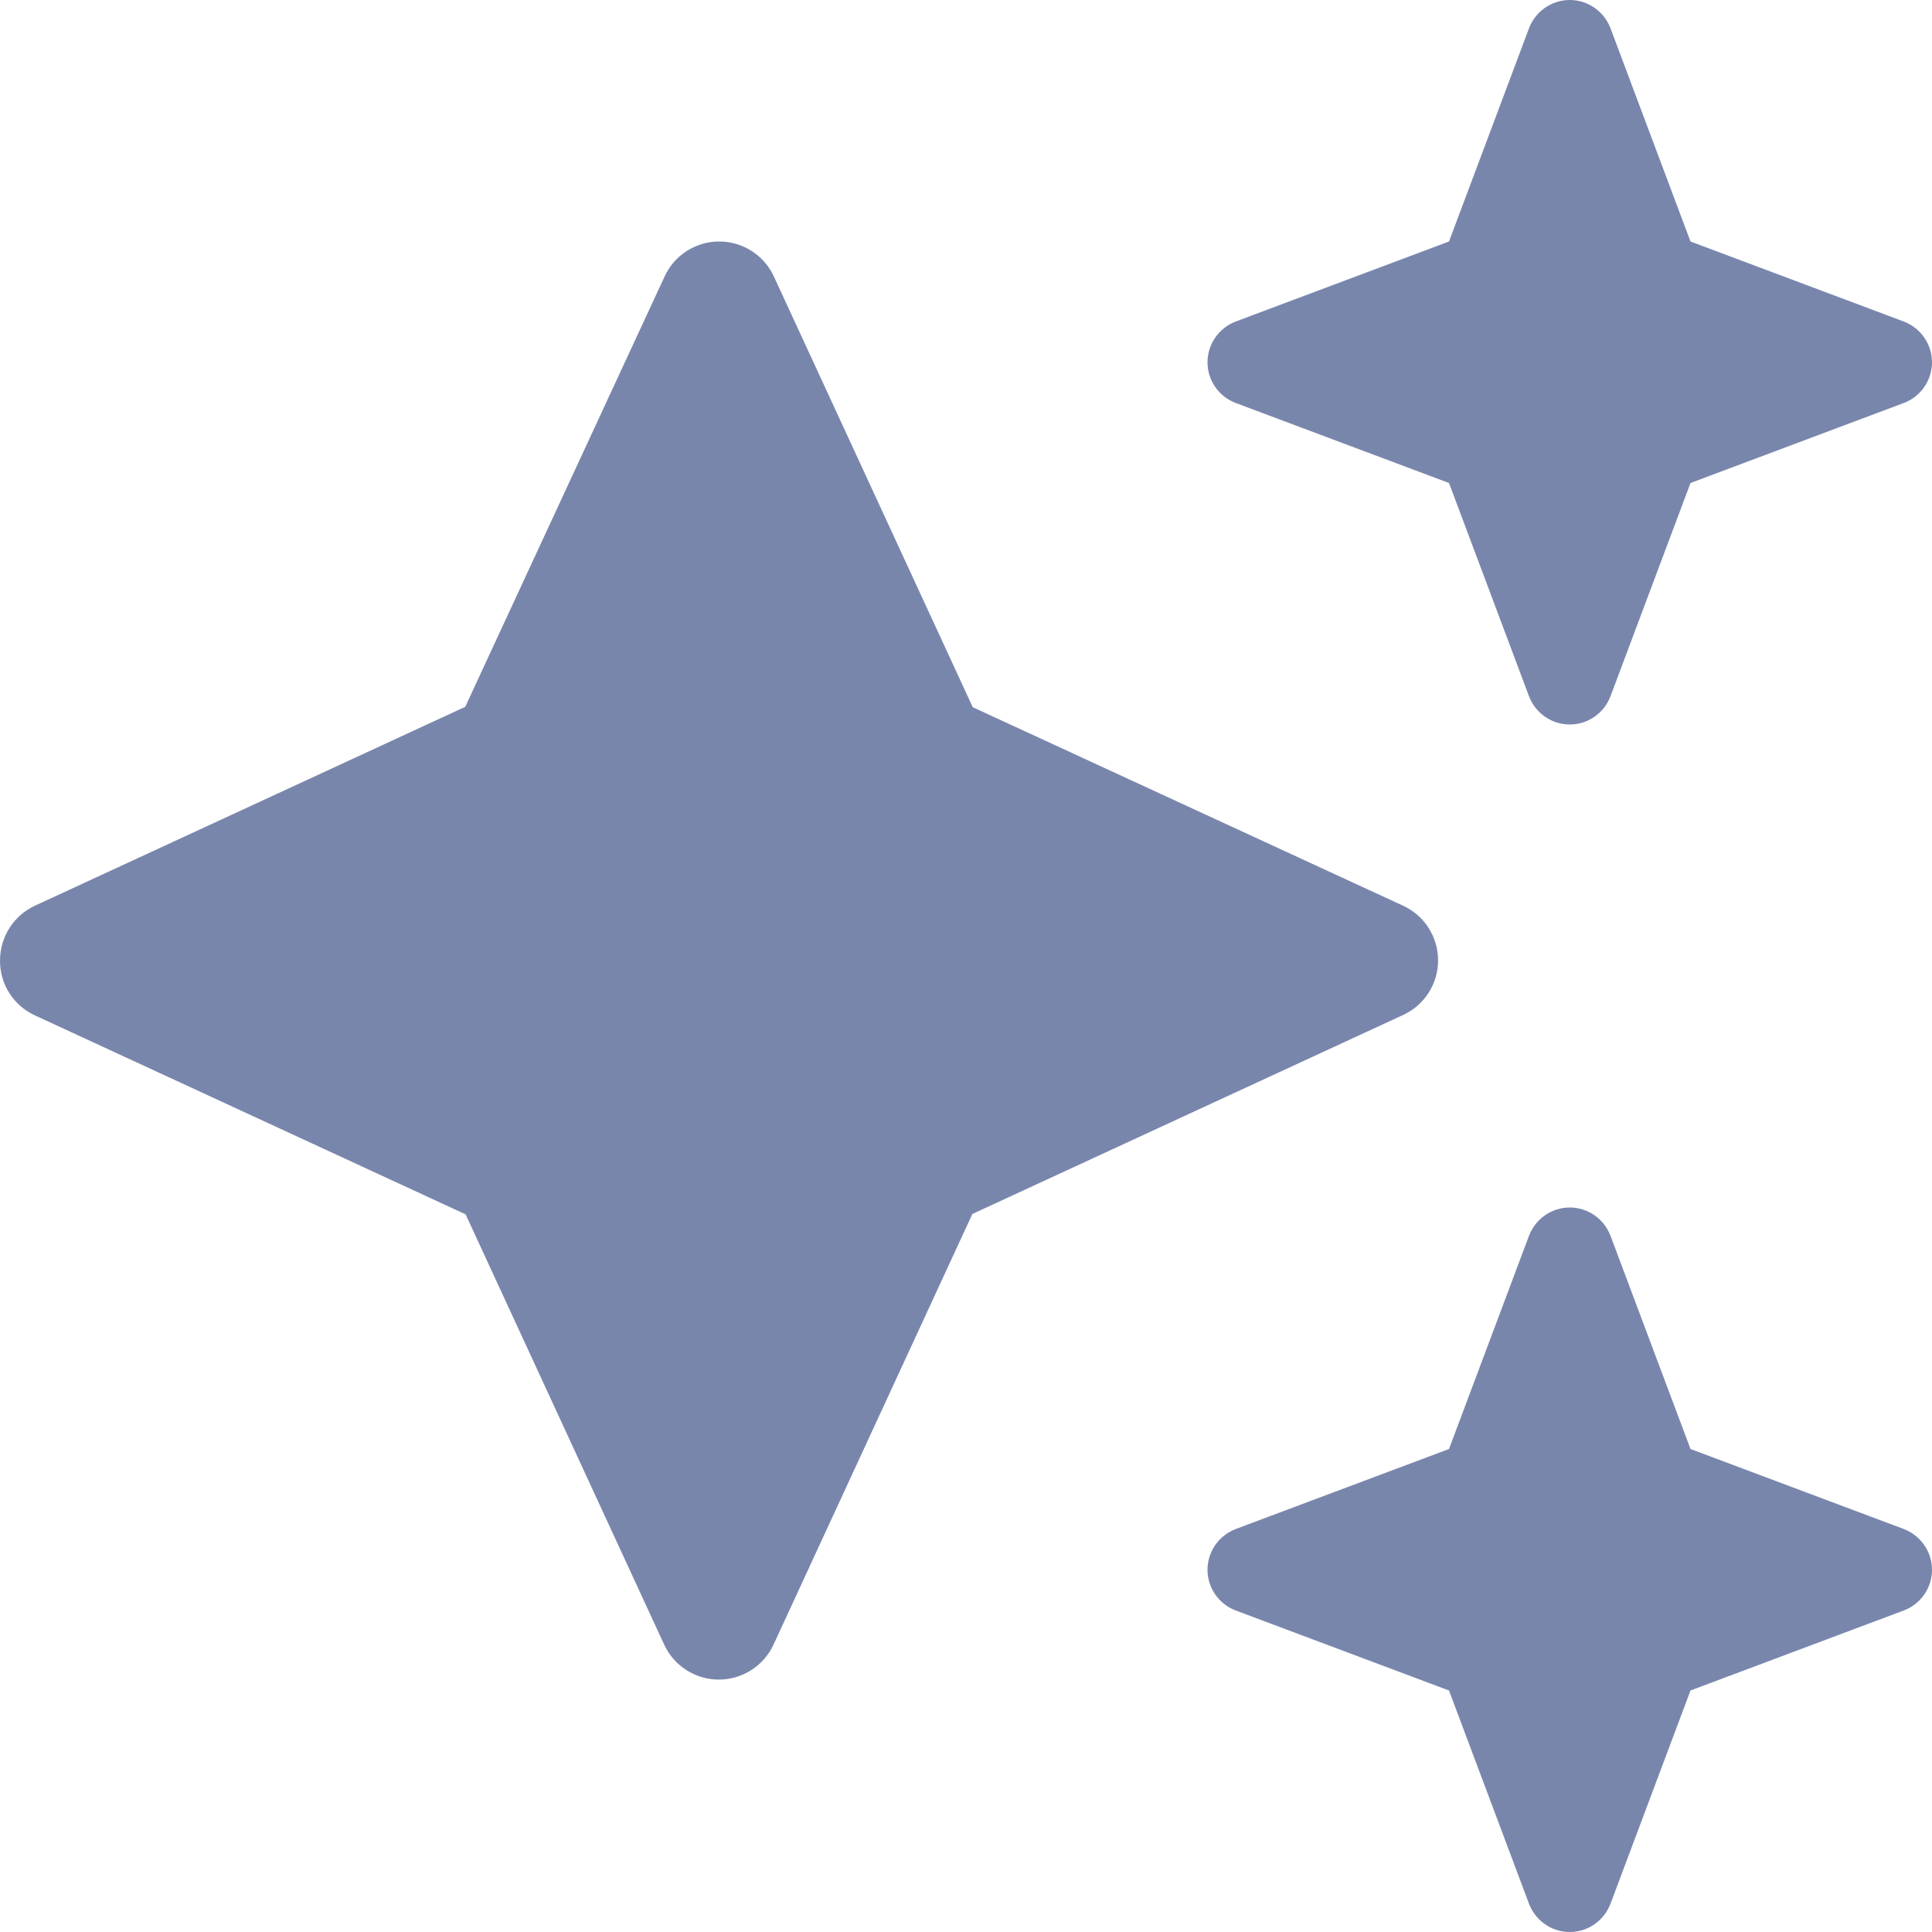
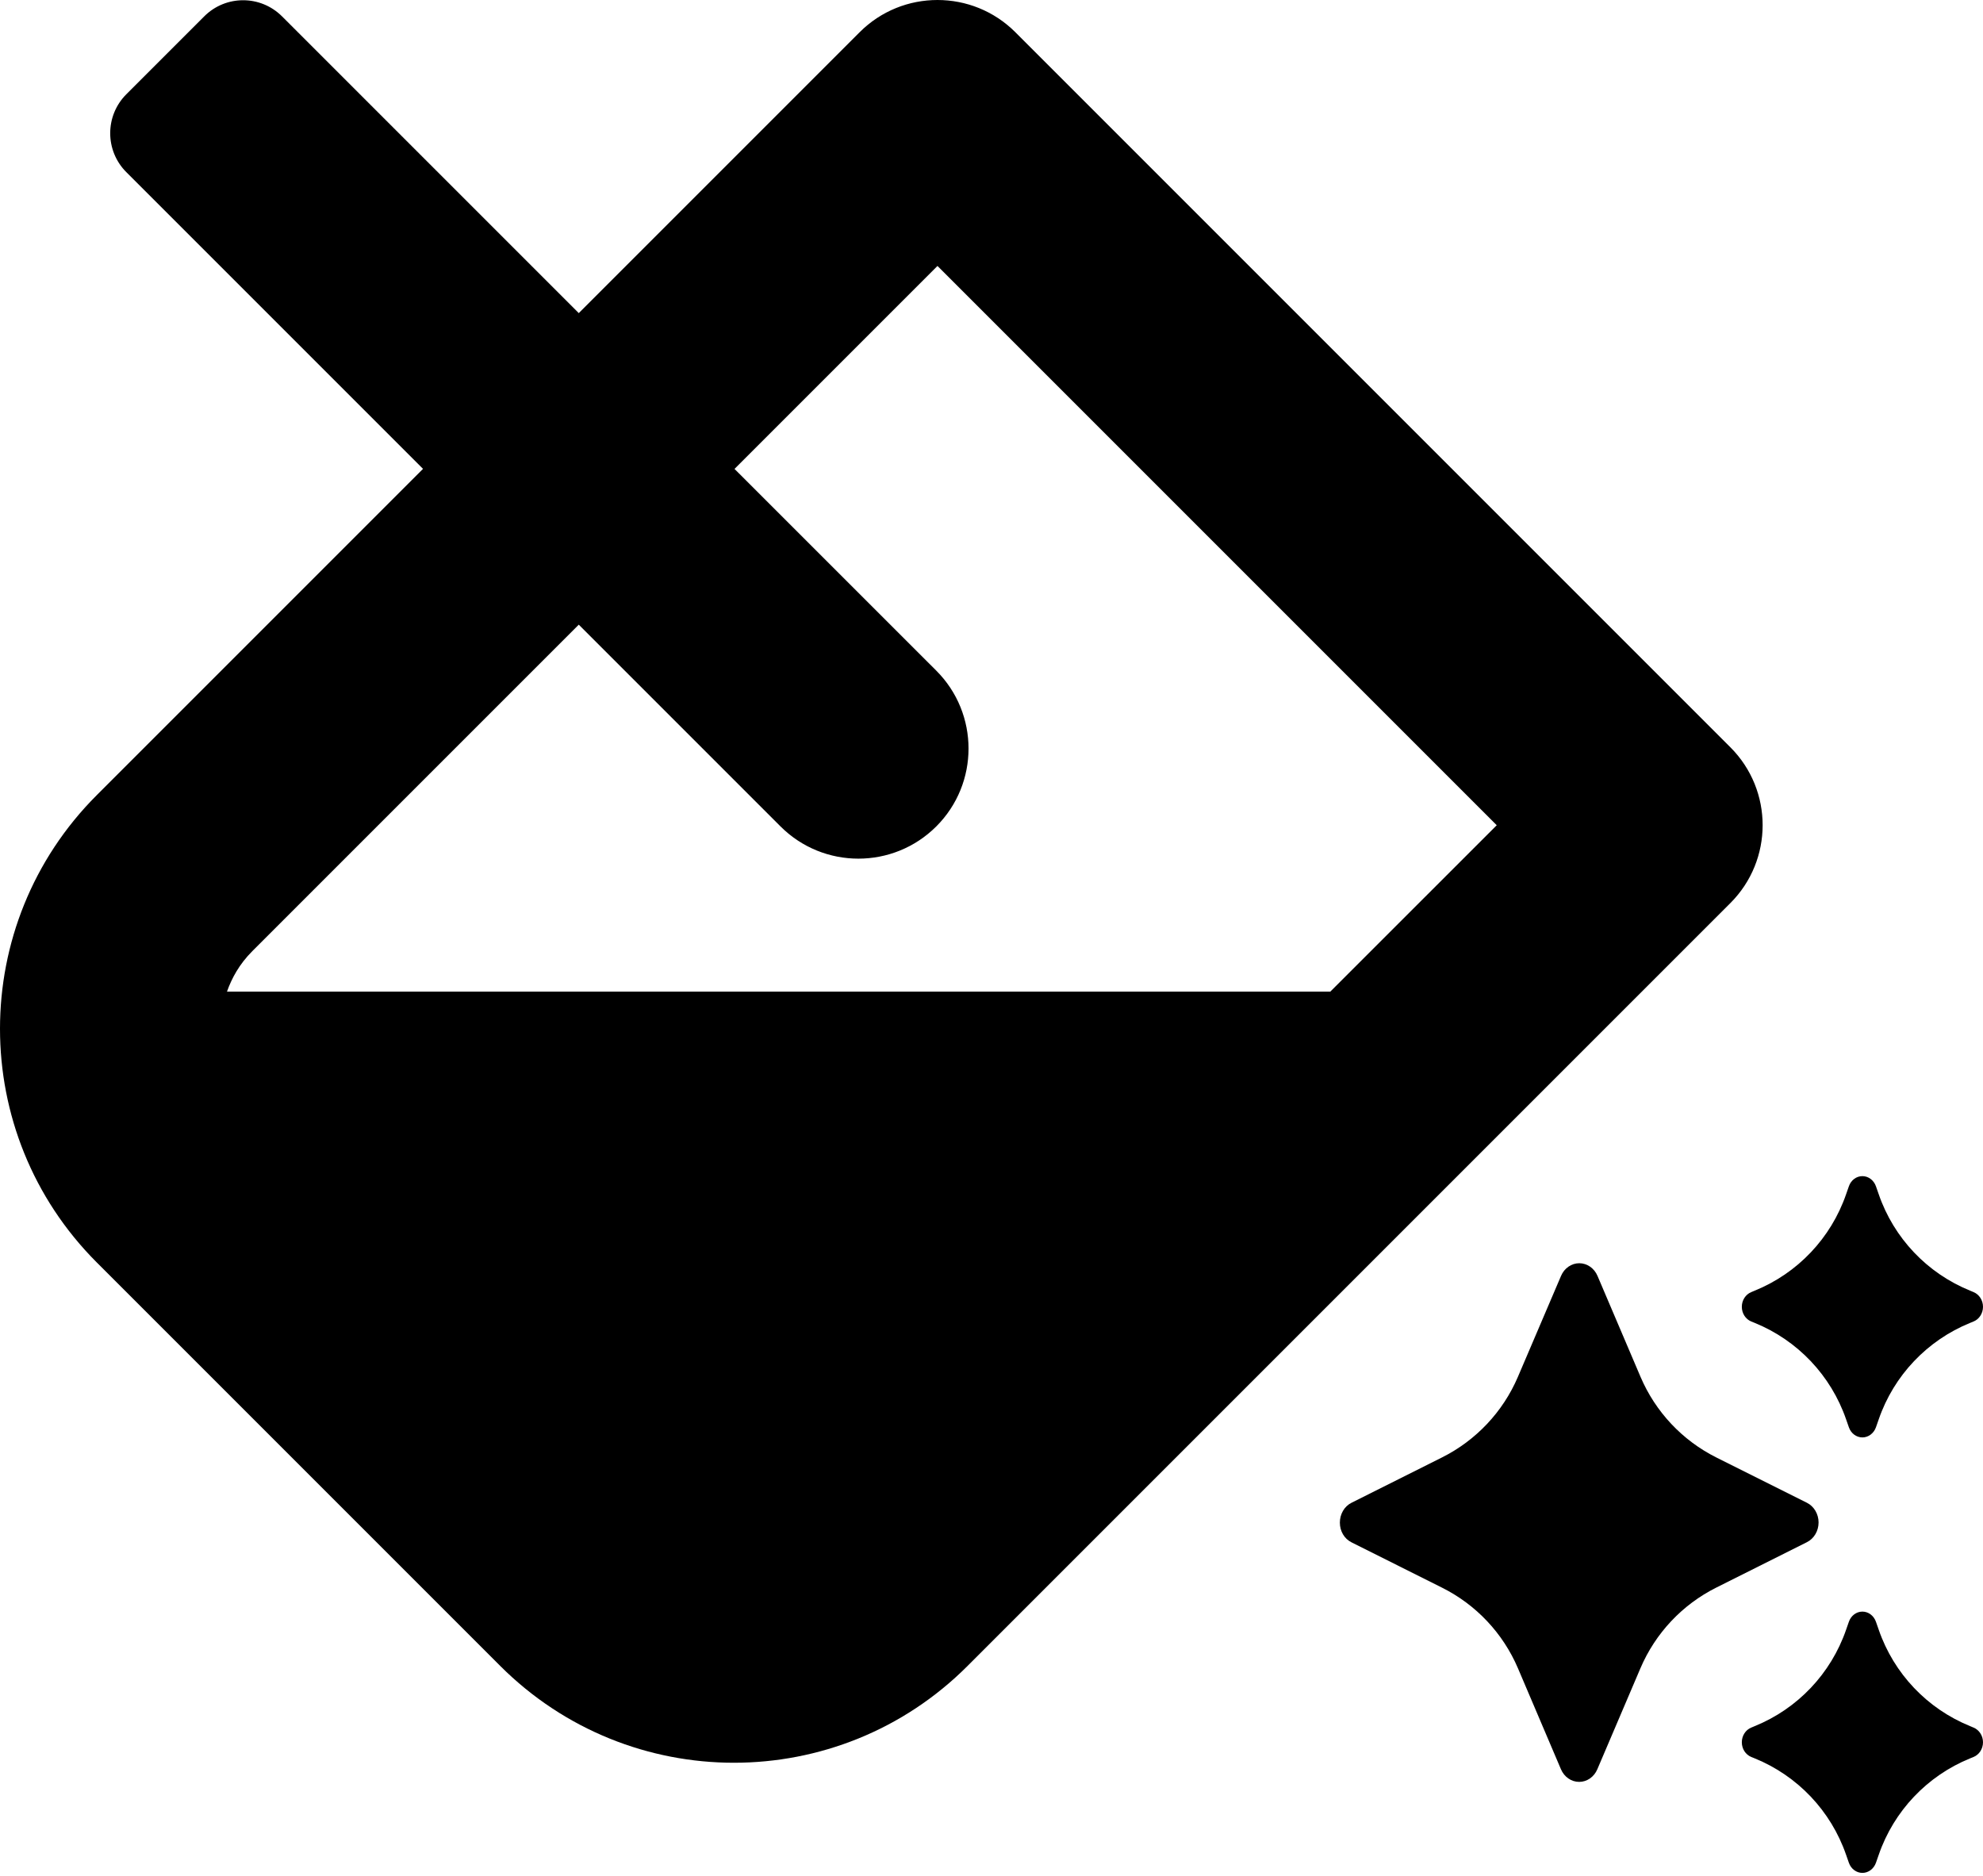
- <svg xmlns="http://www.w3.org/2000/svg" width="20" height="20" viewBox="0 0 20 20" fill="none">
-   <path d="M12.793 3.328C12.617 3.395 12.5 3.563 12.5 3.75C12.5 3.938 12.617 4.106 12.793 4.172L15 5L15.828 7.207C15.895 7.383 16.062 7.5 16.25 7.5C16.438 7.5 16.605 7.383 16.672 7.207L17.5 5L19.707 4.172C19.883 4.106 20 3.938 20 3.75C20 3.563 19.883 3.395 19.707 3.328L17.5 2.5L16.672 0.293C16.605 0.117 16.438 0 16.25 0C16.062 0 15.895 0.117 15.828 0.293L15 2.5L12.793 3.328ZM8.012 2.864C7.91 2.641 7.688 2.5 7.445 2.5C7.203 2.5 6.98 2.641 6.879 2.864L4.816 7.317L0.363 9.375C0.141 9.477 0 9.699 0 9.946C0 10.192 0.141 10.41 0.363 10.512L4.82 12.571L6.875 17.024C6.977 17.246 7.199 17.387 7.441 17.387C7.684 17.387 7.906 17.246 8.008 17.024L10.066 12.567L14.523 10.508C14.746 10.406 14.887 10.184 14.887 9.942C14.887 9.699 14.746 9.477 14.523 9.375L10.07 7.321L8.012 2.864ZM15 15L12.793 15.828C12.617 15.895 12.5 16.063 12.5 16.25C12.5 16.438 12.617 16.606 12.793 16.672L15 17.5L15.828 19.707C15.895 19.883 16.062 20 16.25 20C16.438 20 16.605 19.883 16.672 19.707L17.5 17.5L19.707 16.672C19.883 16.606 20 16.438 20 16.25C20 16.063 19.883 15.895 19.707 15.828L17.5 15L16.672 12.793C16.605 12.617 16.438 12.5 16.25 12.5C16.062 12.5 15.895 12.617 15.828 12.793L15 15Z" fill="#7986AC" />
+ <svg xmlns="http://www.w3.org/2000/svg" width="37" height="35" viewBox="0 0 37 35" fill="none">
+   <path d="M32.287 13.943L18.946 0.602C18.544 0.2 18.018 0 17.492 0C16.966 0 16.44 0.2 16.039 0.602L10.799 5.842L5.263 0.306C4.861 -0.096 4.211 -0.096 3.81 0.306L2.357 1.759C1.956 2.16 1.956 2.811 2.357 3.212L7.893 8.748L1.806 14.835C-0.602 17.242 -0.602 21.146 1.806 23.555L9.334 31.083C10.538 32.286 12.116 32.889 13.694 32.889C15.272 32.889 16.85 32.287 18.053 31.083L32.286 16.85C33.089 16.047 33.089 14.746 32.287 13.943ZM24.821 18.502H4.235C4.322 18.255 4.464 17.989 4.712 17.742L5.557 16.897L10.799 11.655L14.563 15.419C15.366 16.221 16.667 16.221 17.47 15.419C18.272 14.617 18.272 13.316 17.47 12.513L13.705 8.749L17.492 4.962L27.927 15.397L24.821 18.502Z" fill="black" />
+   <path d="M32.676 24.108C32.57 24.151 32.5 24.26 32.5 24.382C32.5 24.504 32.57 24.613 32.676 24.656L32.74 24.682C33.541 25.008 34.162 25.663 34.445 26.48L34.497 26.629C34.536 26.743 34.637 26.819 34.75 26.819C34.862 26.819 34.963 26.743 35.003 26.629L35.055 26.48C35.337 25.663 35.959 25.008 36.76 24.682L36.824 24.656C36.929 24.613 37 24.504 37 24.382C37 24.26 36.929 24.151 36.824 24.108L36.76 24.081C35.959 23.756 35.337 23.101 35.055 22.284L35.003 22.135C34.963 22.02 34.862 21.944 34.75 21.944C34.637 21.944 34.536 22.02 34.497 22.135L34.445 22.284C34.162 23.101 33.541 23.756 32.74 24.081L32.676 24.108ZM29.807 23.805C29.746 23.661 29.612 23.569 29.467 23.569C29.322 23.569 29.188 23.661 29.127 23.805L28.322 25.689C28.043 26.342 27.541 26.874 26.907 27.192L25.218 28.038C25.084 28.104 25 28.249 25 28.409C25 28.569 25.084 28.711 25.218 28.777L26.906 29.622C27.543 29.94 28.045 30.474 28.324 31.129L29.125 33.01C29.186 33.154 29.319 33.246 29.465 33.246C29.61 33.246 29.744 33.154 29.804 33.01L30.608 31.126C30.887 30.472 31.389 29.938 32.025 29.62L33.714 28.774C33.847 28.708 33.932 28.564 33.932 28.406C33.932 28.249 33.847 28.104 33.714 28.038L32.028 27.195C31.391 26.877 30.889 26.343 30.61 25.689L29.807 23.805ZM34.445 30.409C34.162 31.226 33.541 31.881 32.74 32.206L32.676 32.233C32.57 32.276 32.5 32.385 32.5 32.507C32.5 32.629 32.57 32.738 32.676 32.781L32.74 32.807C33.541 33.133 34.162 33.788 34.445 34.605L34.497 34.754C34.536 34.868 34.637 34.944 34.75 34.944C34.862 34.944 34.963 34.868 35.003 34.754L35.055 34.605C35.337 33.788 35.959 33.133 36.76 32.807L36.824 32.781C36.929 32.738 37 32.629 37 32.507C37 32.385 36.929 32.276 36.824 32.233L36.76 32.206C35.959 31.881 35.337 31.226 35.055 30.409L35.003 30.26C34.963 30.145 34.862 30.069 34.75 30.069C34.637 30.069 34.536 30.145 34.497 30.26L34.445 30.409Z" fill="black" />
</svg>
